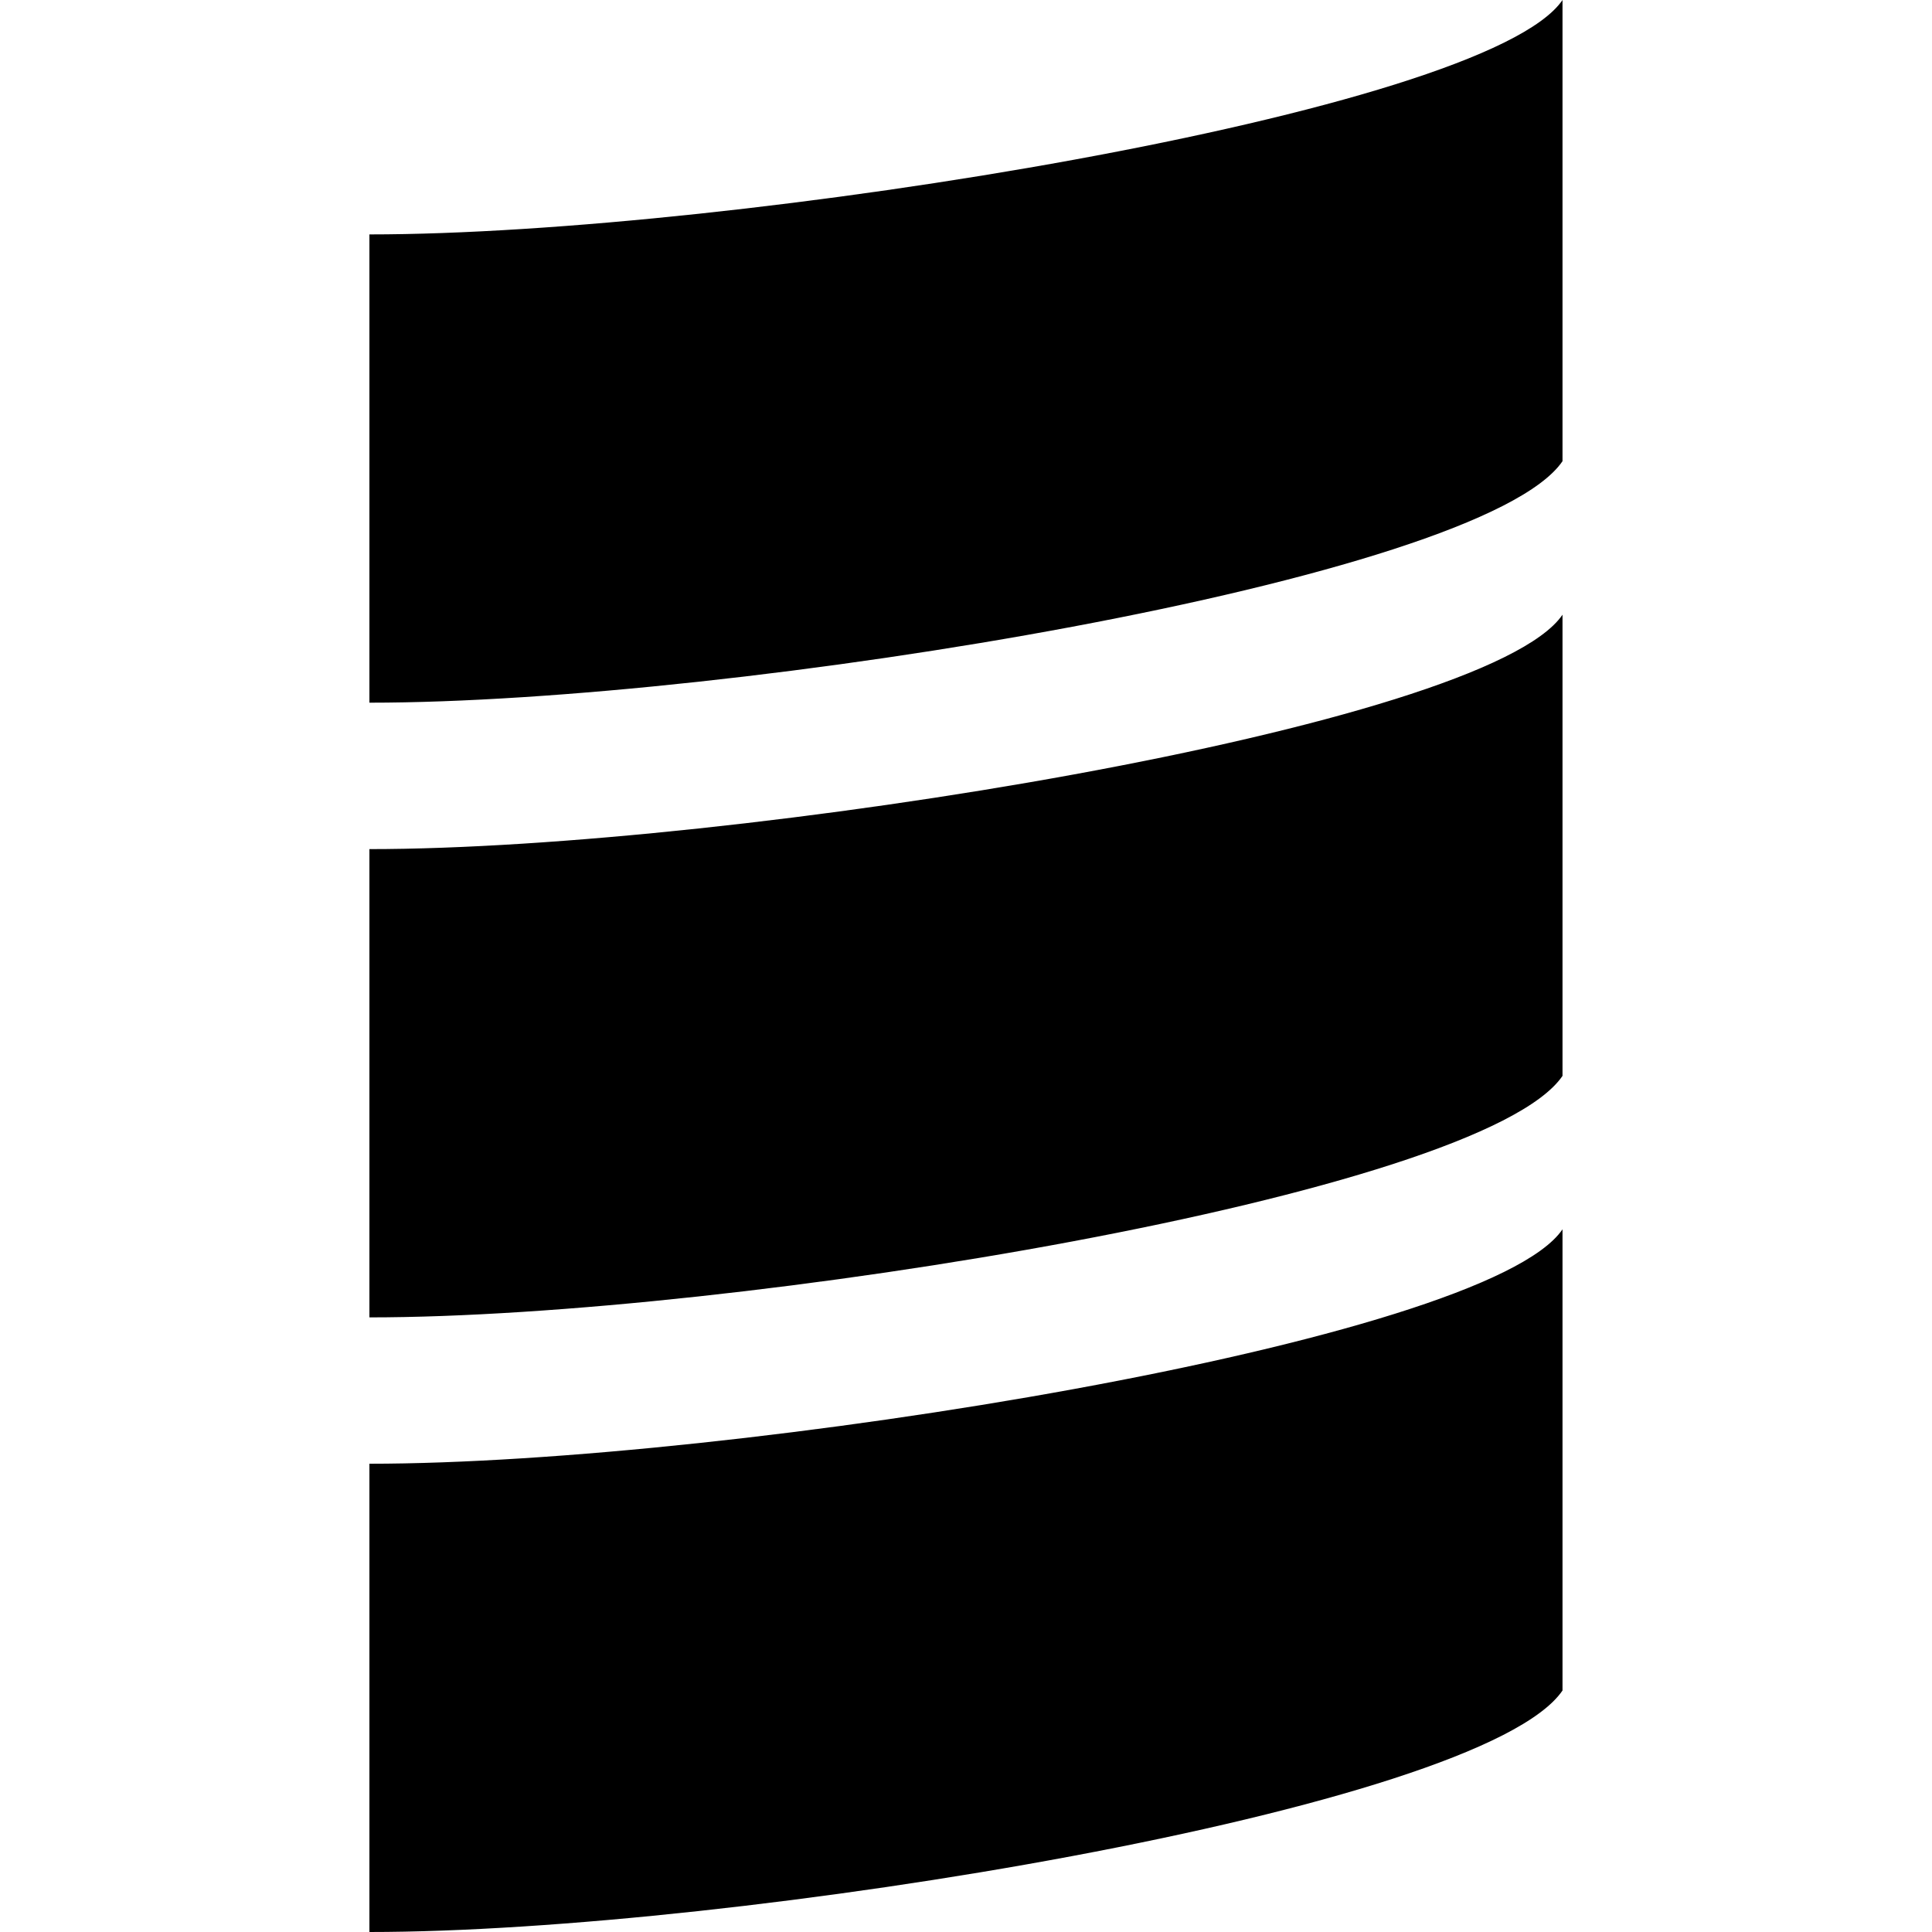
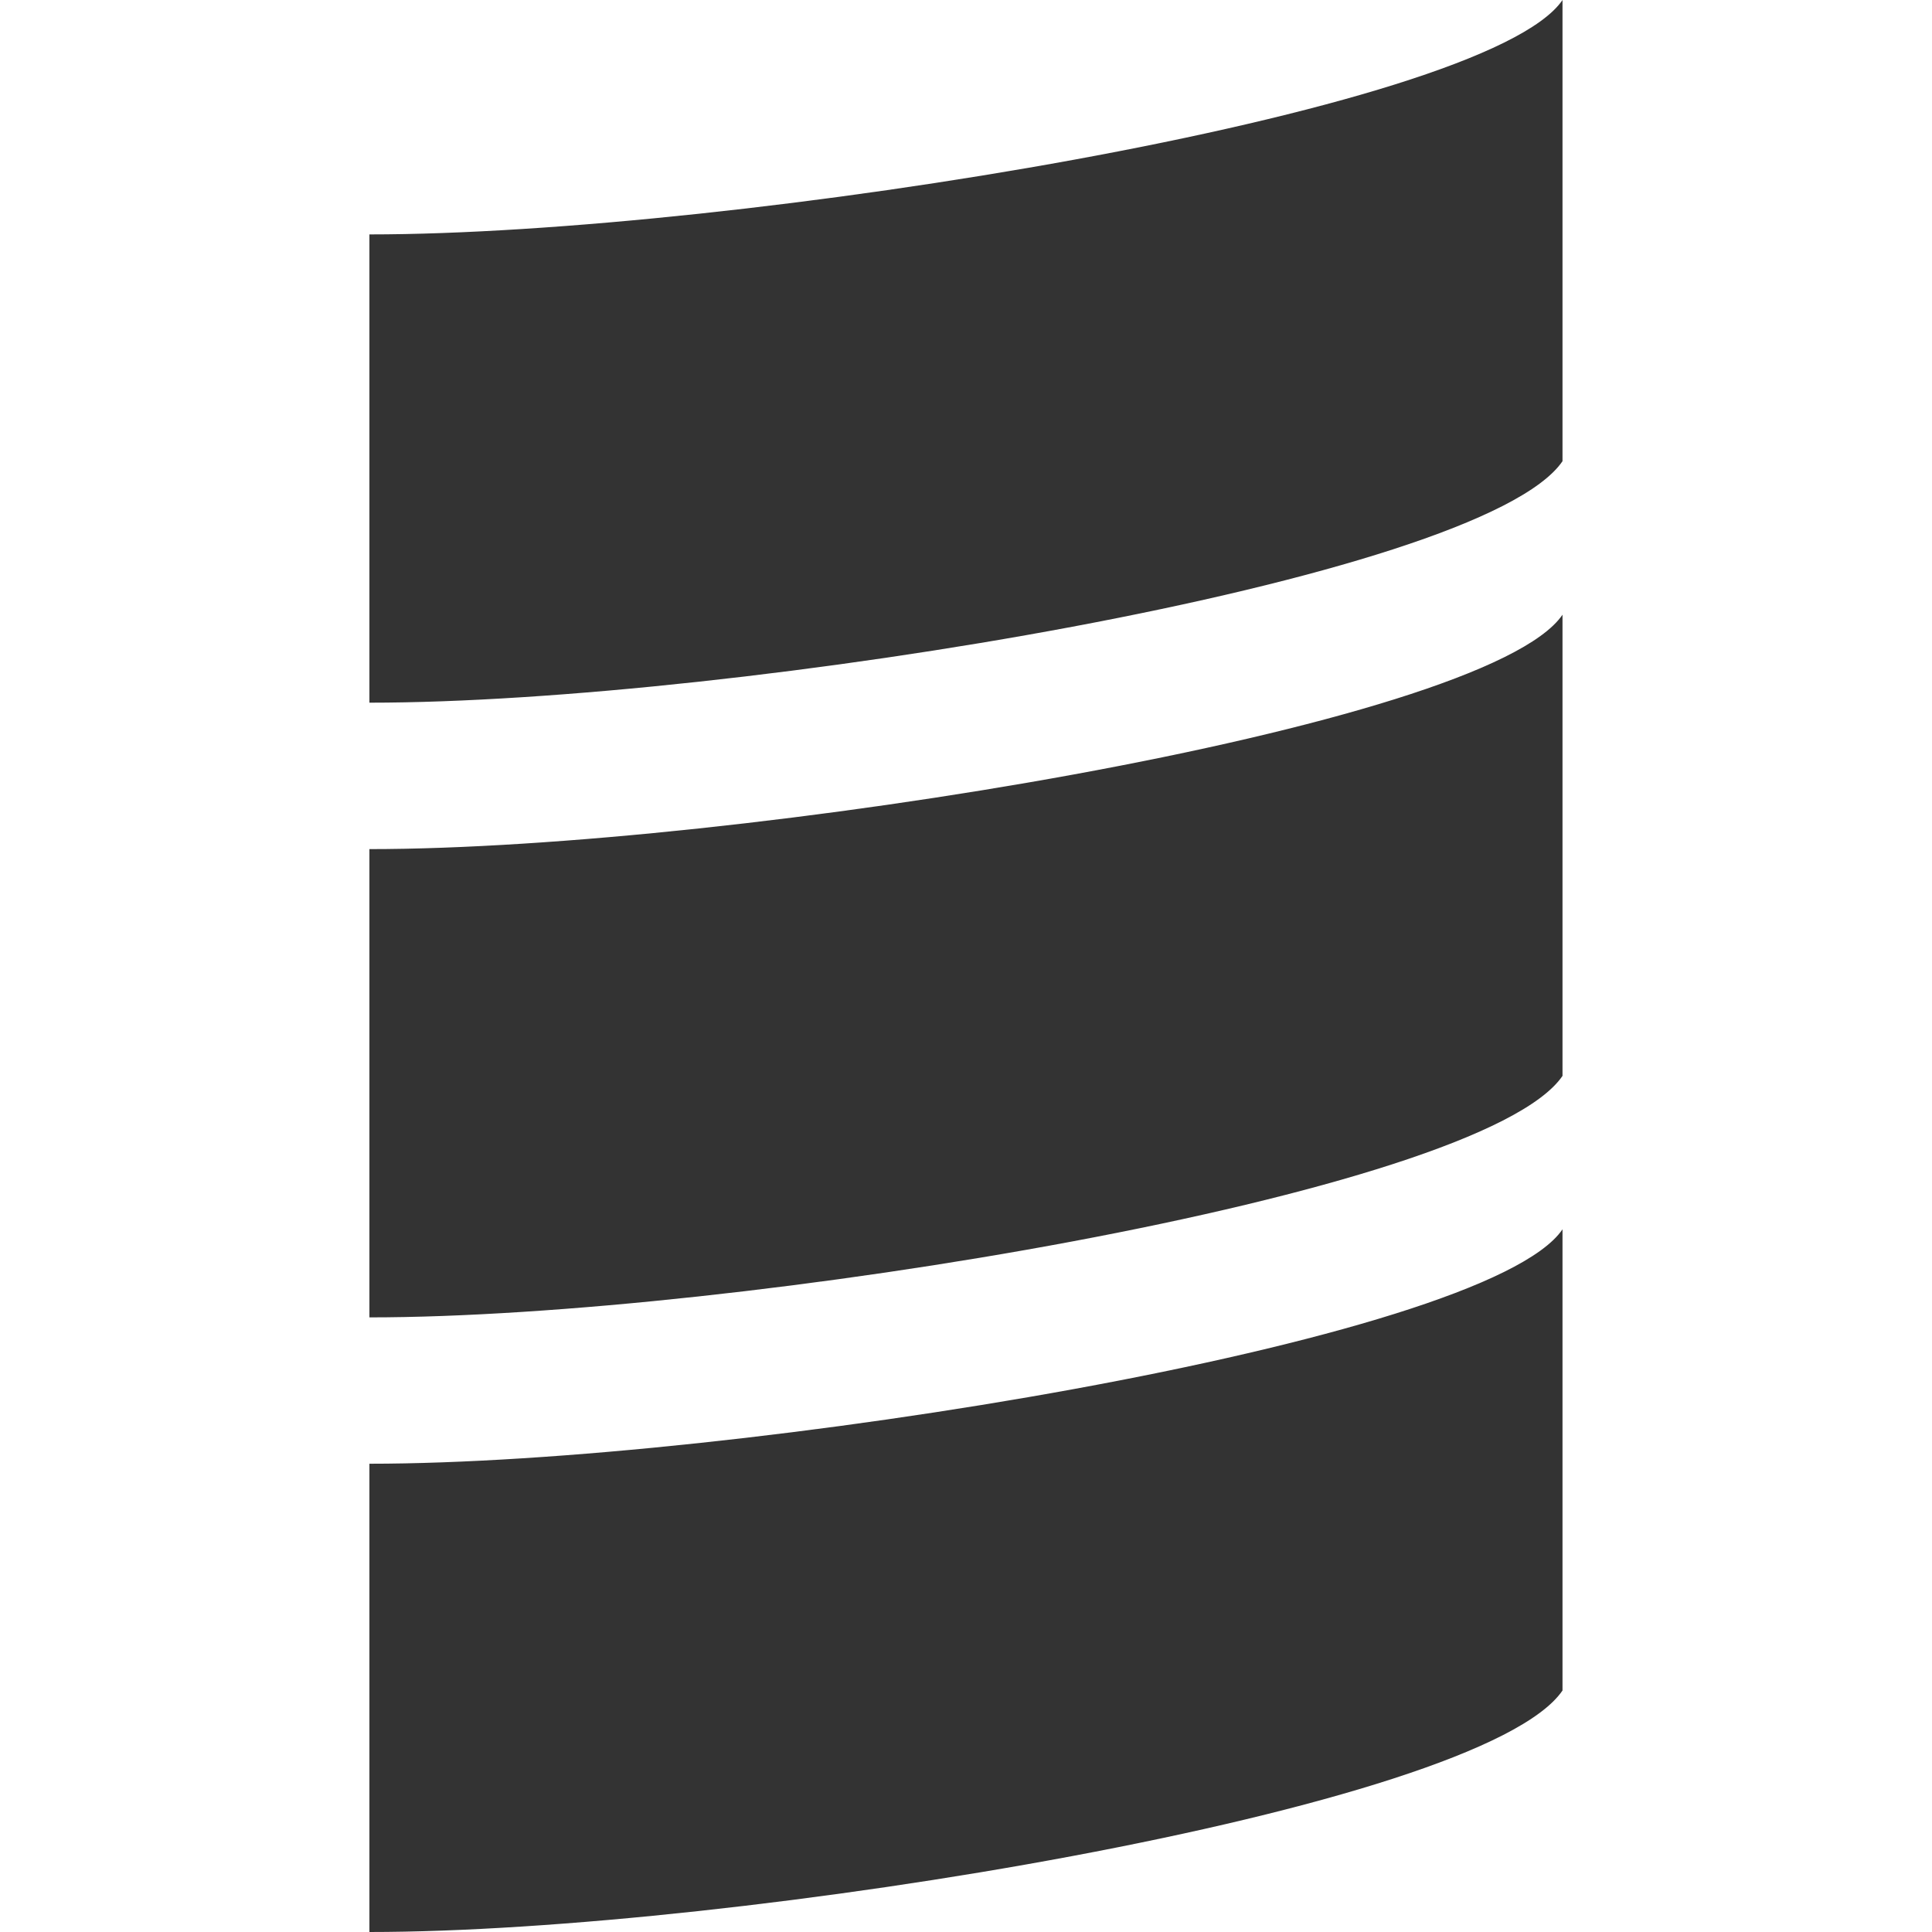
- <svg xmlns="http://www.w3.org/2000/svg" fill="#000000" width="800px" height="800px" viewBox="0 0 24 24" role="img">
+ <svg xmlns="http://www.w3.org/2000/svg" fill="#333" width="800px" height="800px" viewBox="0 0 24 24" role="img">
  <path d="M4.589 24c4.537 0 13.81-1.516 14.821-3v-5.729c-.957 1.408-10.284 2.912-14.821 2.912V24zM4.589 16.365c4.537 0 13.81-1.516 14.821-3V7.636c-.957 1.408-10.284 2.912-14.821 2.912v5.817zM4.589 8.729c4.537 0 13.81-1.516 14.821-3V0C18.453 1.408 9.126 2.912 4.589 2.912v5.817z" />
</svg>
